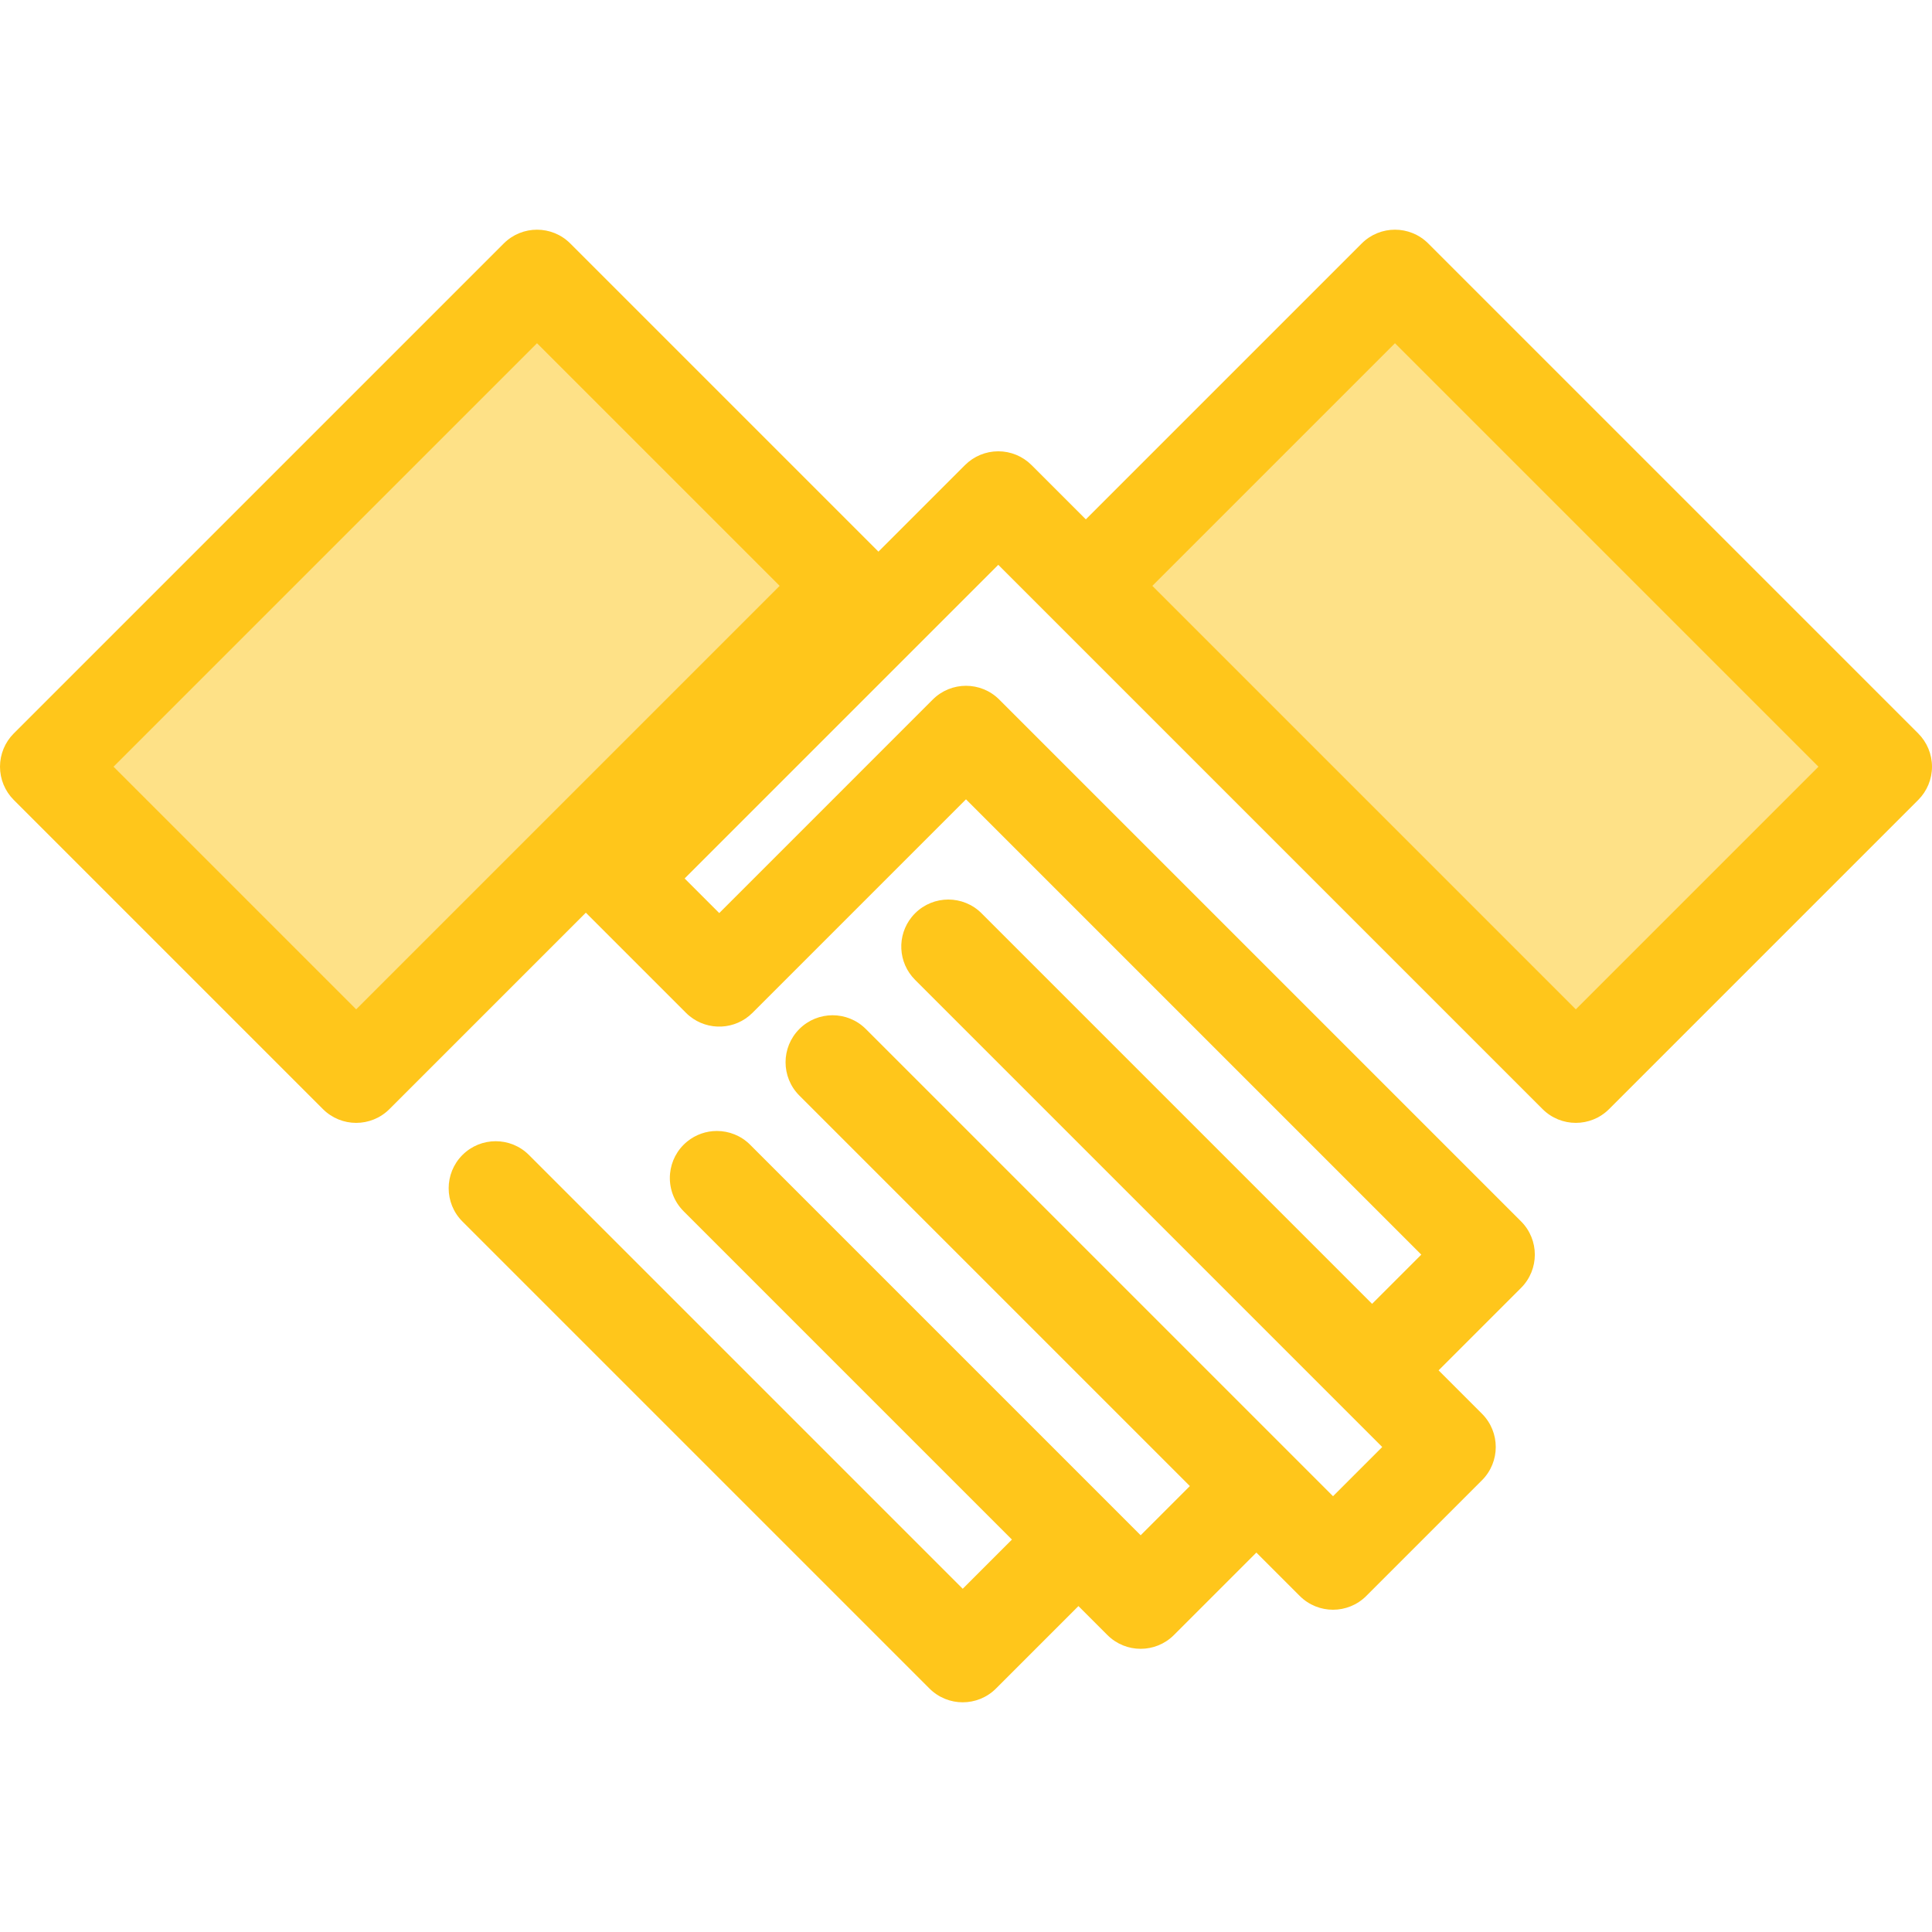
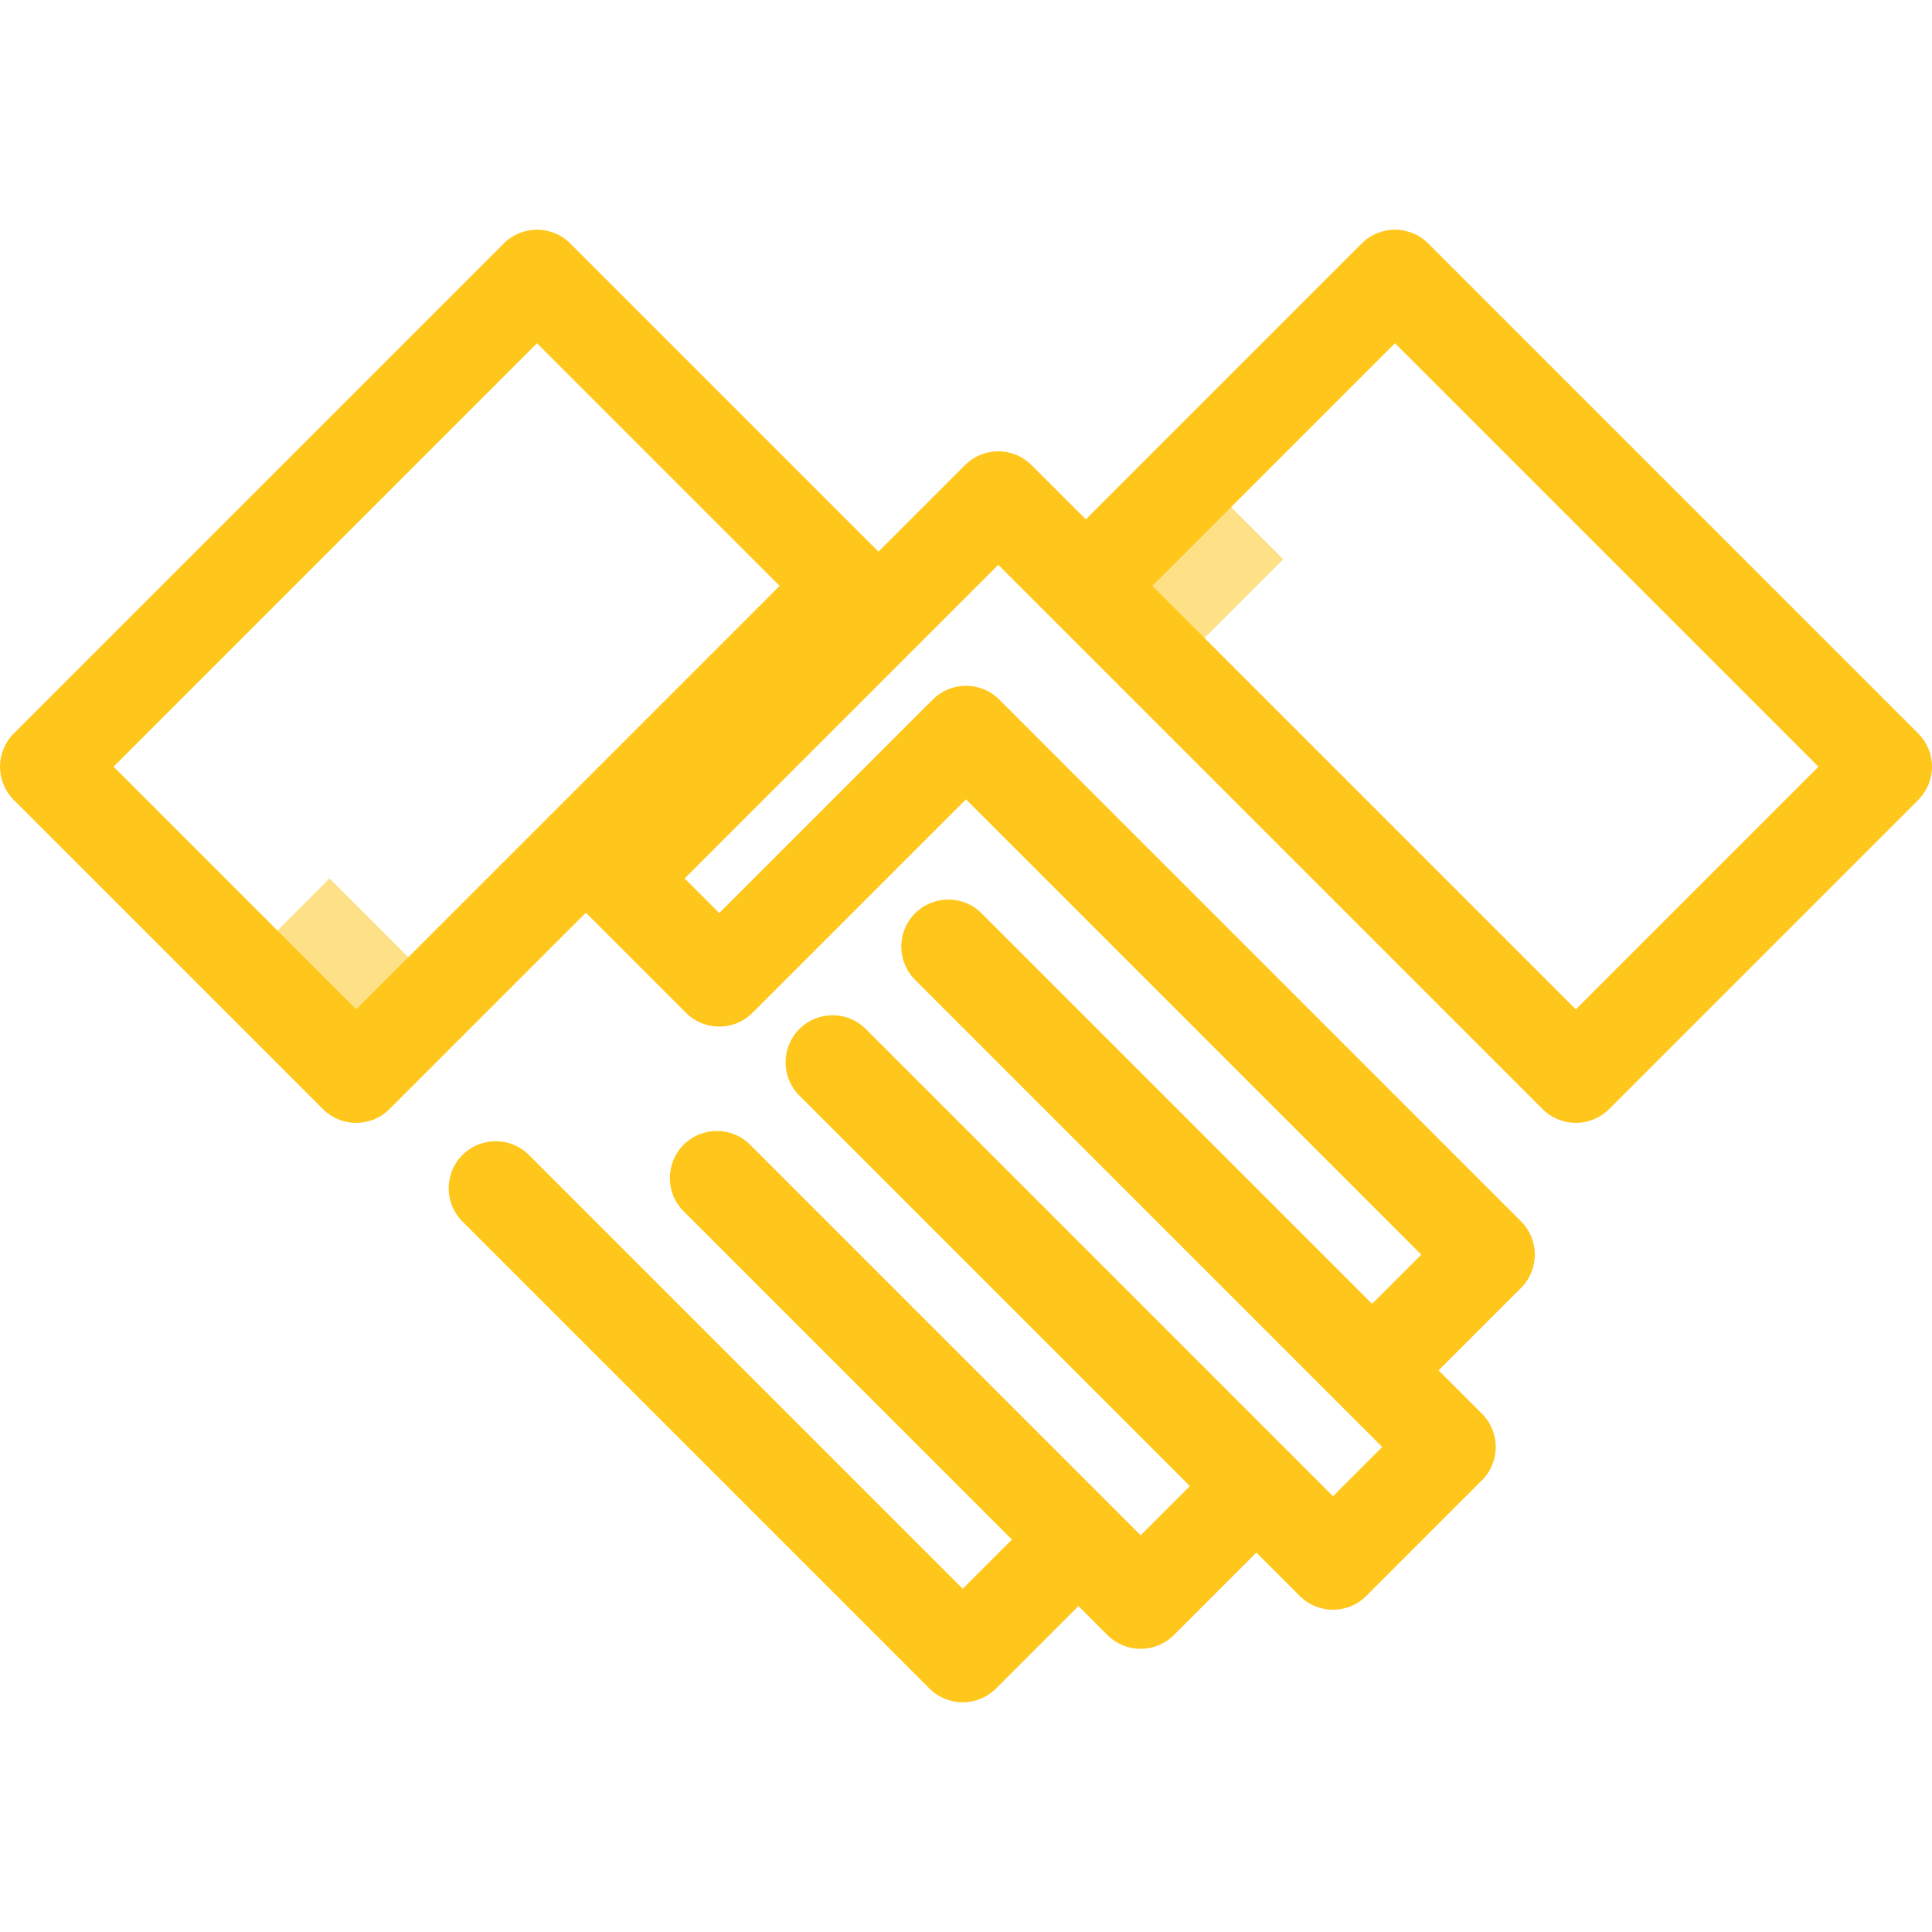
<svg xmlns="http://www.w3.org/2000/svg" version="1.1" id="Layer_1" viewBox="0 0 512.003 512.003" xml:space="preserve">
  <g>
-     <rect x="335.717" y="87.407" transform="matrix(0.7071 -0.7071 0.7071 0.7071 -11.4356 330.8482)" style="fill:#FEE187;" width="115.868" height="183.641" />
-     <rect x="60.422" y="87.404" transform="matrix(-0.7071 -0.7071 0.7071 -0.7071 75.3146 389.6467)" style="fill:#FEE187;" width="115.868" height="183.641" />
+     <rect x="335.717" y="87.407" transform="matrix(0.7071 -0.7071 0.7071 0.7071 -11.4356 330.8482)" style="fill:#FEE187;" width="42" height="32" />
+     <rect x="60.422" y="87.404" transform="matrix(-0.7071 -0.7071 0.7071 -0.7071 75.3146 389.6467)" style="fill:#FEE187;" width="42" height="32" />
  </g>
  <path style="fill:#FFC61B;" d="M508.35,194.371L378.498,64.52c-4.866-4.867-12.758-4.867-17.625,0l-73.116,73.116l-14.389-14.387  c-2.337-2.337-5.507-3.65-8.813-3.65s-6.476,1.314-8.813,3.65l-22.945,22.944l-81.67-81.67c-4.867-4.868-12.758-4.867-17.625,0  L3.65,194.371C1.314,196.709,0,199.879,0,203.184c0,3.305,1.314,6.476,3.65,8.813l81.928,81.928c2.434,2.434,5.623,3.65,8.813,3.65  c3.189,0,6.38-1.218,8.813-3.65l52.052-52.052l26.539,26.539c0.304,0.304,0.621,0.59,0.946,0.855  c4.895,3.993,12.115,3.708,16.679-0.855l56.58-56.58l120.662,120.662l-13.04,13.04L260.127,242.039  c-4.867-4.867-12.758-4.866-17.627,0c-0.304,0.304-0.59,0.621-0.855,0.947c-3.993,4.895-3.708,12.117,0.855,16.679l123.807,123.806  l-13.04,13.04L229.461,272.704c-4.867-4.867-12.758-4.867-17.627,0c-4.867,4.867-4.867,12.758,0,17.626L315.33,393.826l-13.04,13.04  l-7.669-7.669c-0.003-0.003-0.004-0.005-0.006-0.007l-95.821-95.82c-1.216-1.216-2.622-2.13-4.123-2.738  c-1.501-0.608-3.095-0.912-4.69-0.912c-2.79,0-5.582,0.932-7.867,2.795c-0.327,0.267-0.642,0.551-0.947,0.855  c-1.216,1.216-2.129,2.622-2.737,4.123c-0.304,0.75-0.532,1.524-0.684,2.309c-0.076,0.393-0.133,0.789-0.171,1.185  c-0.343,3.574,0.855,7.27,3.593,10.008l43.504,43.504l43.504,43.504l-13.04,13.04L140.18,306.086  c-4.867-4.867-12.758-4.867-17.627,0c-4.867,4.867-4.867,12.758,0,17.626l123.769,123.769c2.434,2.434,5.623,3.65,8.813,3.65  c3.189,0,6.38-1.218,8.813-3.65L285.8,425.63l7.675,7.675c2.434,2.434,5.623,3.65,8.813,3.65s6.38-1.216,8.813-3.65l21.853-21.853  l11.498,11.498c2.434,2.433,5.623,3.65,8.813,3.65s6.38-1.218,8.813-3.65l30.665-30.665c4.867-4.867,4.867-12.758,0-17.627  l-11.498-11.498l21.853-21.853c4.867-4.867,4.867-12.758,0-17.627L264.814,185.394c-4.867-4.867-12.758-4.867-17.627,0  l-56.579,56.58l-9.17-9.17l83.119-83.119l14.387,14.387l0.001,0.001l3.157,3.157l0.437,0.437l0,0l126.258,126.257  c2.433,2.434,5.623,3.65,8.813,3.65c3.189,0,6.38-1.216,8.813-3.65l81.928-81.928c2.337-2.337,3.65-5.507,3.65-8.813  C512.003,199.879,510.688,196.709,508.35,194.371z M94.391,267.488l-64.303-64.303L142.314,90.959l64.303,64.303L94.391,267.488z   M417.609,267.488L305.382,155.262l64.303-64.303l112.226,112.226L417.609,267.488z" />
</svg>
